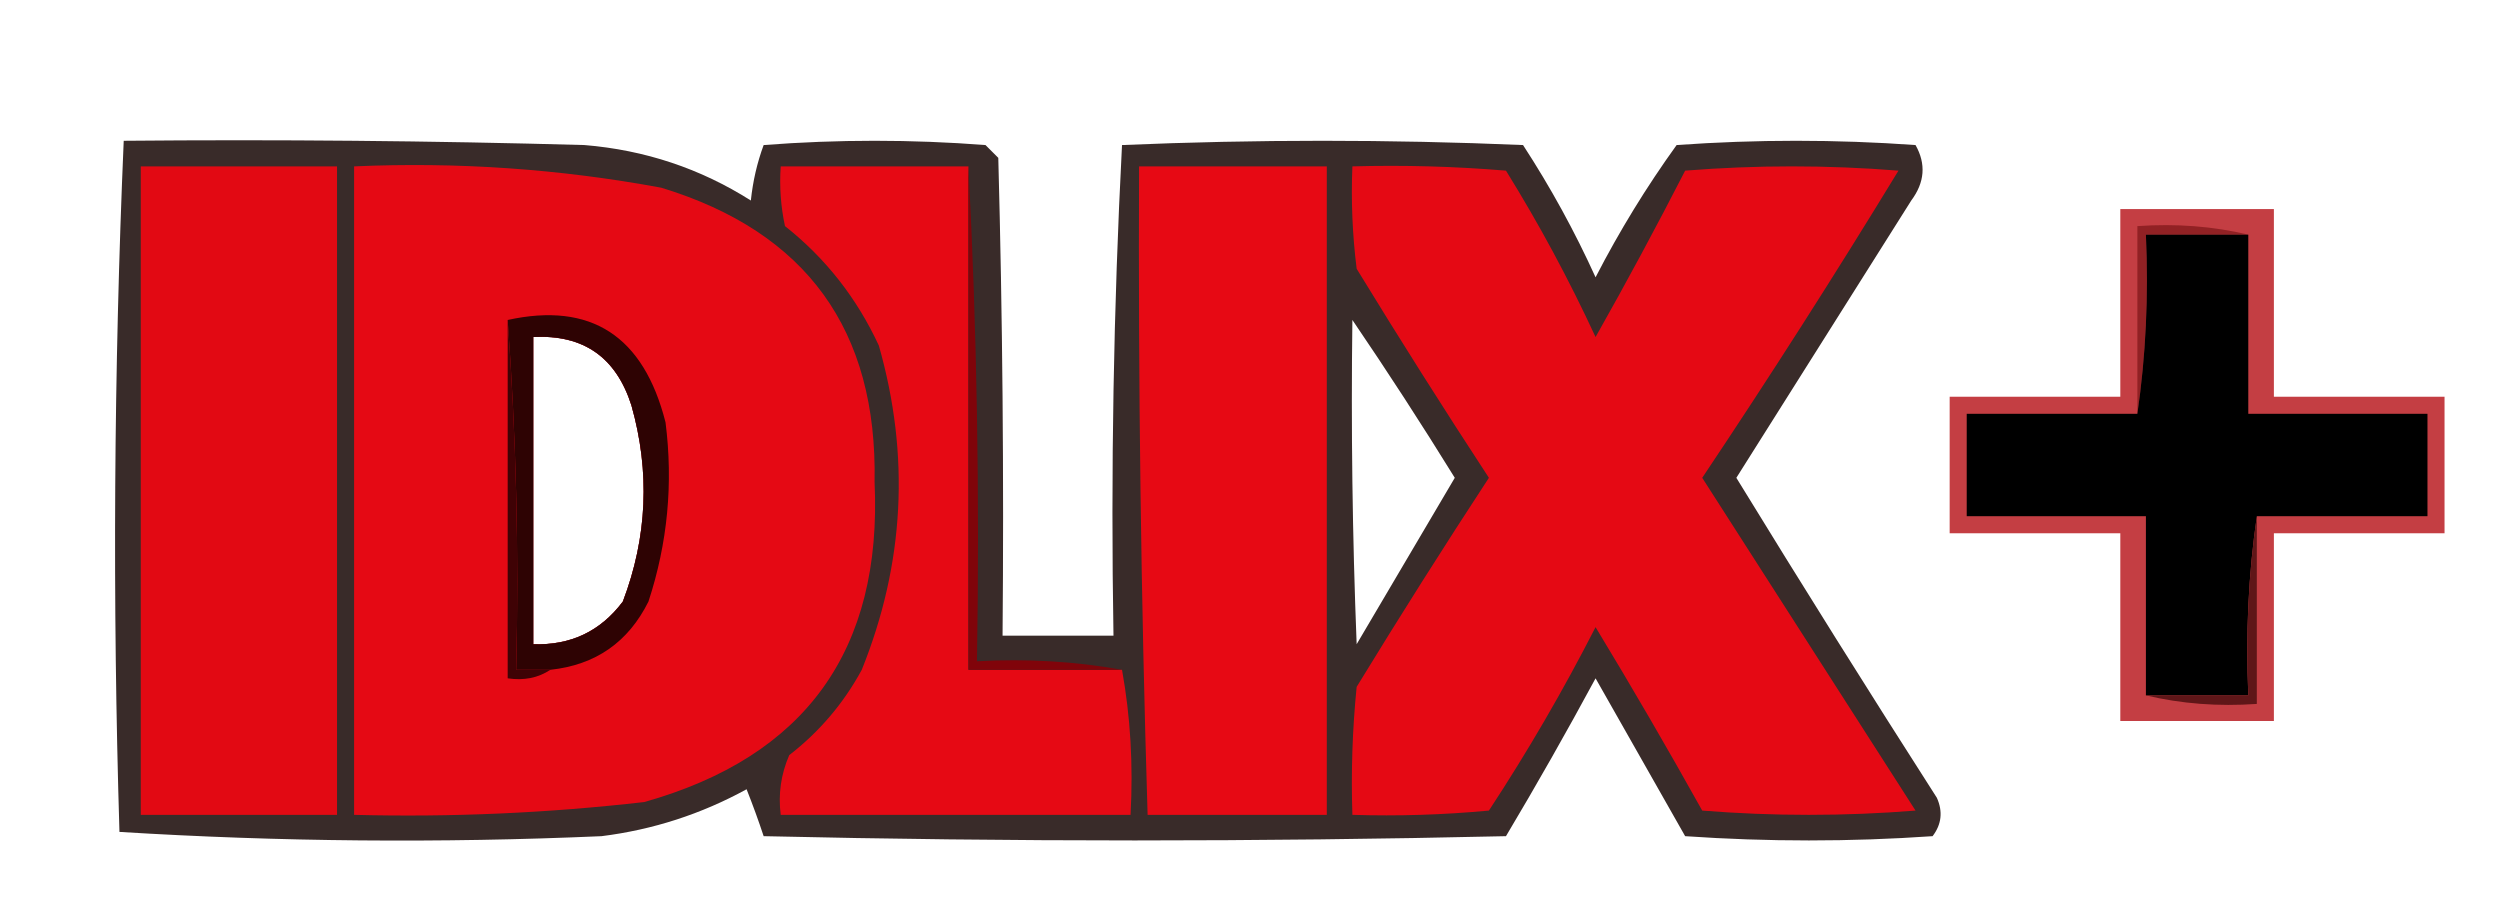
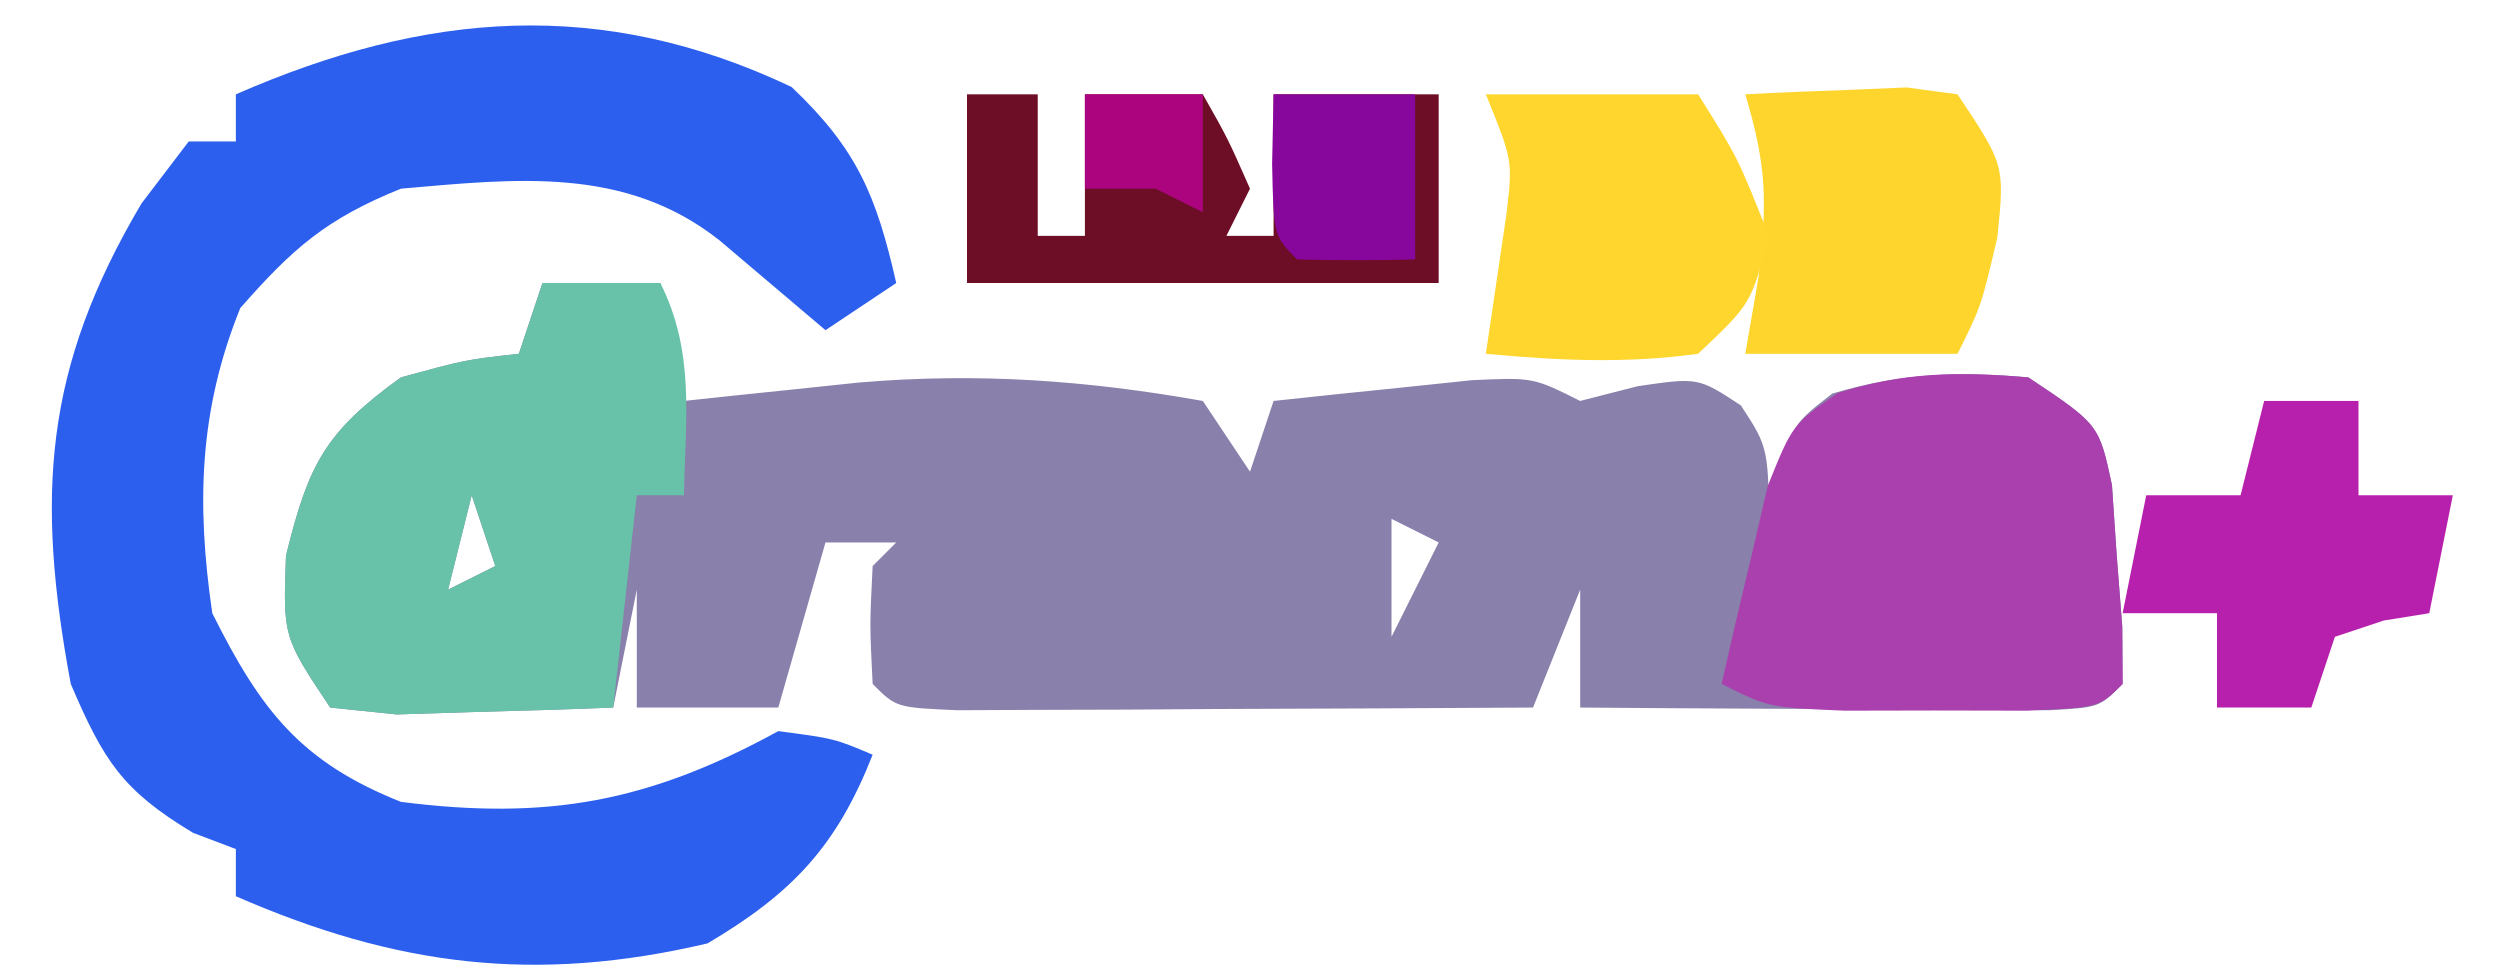
- <svg xmlns="http://www.w3.org/2000/svg" version="1.1" width="293px" height="108px" style="shape-rendering:geometricPrecision; text-rendering:geometricPrecision; image-rendering:optimizeQuality; fill-rule:evenodd; clip-rule:evenodd">
-   <g>
-     <path style="opacity:0.838" fill="#130200" d="M 14.5,16.5 C 32.503,16.333 50.503,16.5 68.5,17C 75.585,17.584 82.085,19.75 88,23.5C 88.236,21.236 88.736,19.069 89.5,17C 98.167,16.333 106.833,16.333 115.5,17C 116,17.5 116.5,18 117,18.5C 117.5,37.164 117.667,55.83 117.5,74.5C 121.833,74.5 126.167,74.5 130.5,74.5C 130.174,55.257 130.507,36.09 131.5,17C 147.167,16.333 162.833,16.333 178.5,17C 181.729,21.958 184.562,27.125 187,32.5C 189.79,27.083 192.957,21.916 196.5,17C 205.833,16.333 215.167,16.333 224.5,17C 225.749,19.21 225.582,21.376 224,23.5C 217.151,34.344 210.318,45.177 203.5,56C 211.202,68.568 219.035,81.068 227,93.5C 227.72,95.112 227.554,96.612 226.5,98C 216.833,98.667 207.167,98.667 197.5,98C 194,91.833 190.5,85.667 187,79.5C 183.627,85.748 180.127,91.915 176.5,98C 147.5,98.667 118.5,98.667 89.5,98C 88.897,96.175 88.23,94.341 87.5,92.5C 82.19,95.411 76.523,97.245 70.5,98C 51.593,98.826 32.76,98.659 14,97.5C 13.176,70.428 13.343,43.428 14.5,16.5 Z M 158.5,37.5 C 162.607,43.533 166.607,49.7 170.5,56C 166.683,62.49 162.849,68.99 159,75.5C 158.5,62.838 158.333,50.171 158.5,37.5 Z M 62.5,39.5 C 68.362,39.189 72.196,41.856 74,47.5C 76.201,55.281 75.868,62.948 73,70.5C 70.383,73.985 66.883,75.652 62.5,75.5C 62.5,63.5 62.5,51.5 62.5,39.5 Z" />
-   </g>
-   <g>
-     <path style="opacity:1" fill="#e20913" d="M 16.5,19.5 C 24.167,19.5 31.833,19.5 39.5,19.5C 39.5,44.833 39.5,70.167 39.5,95.5C 31.833,95.5 24.167,95.5 16.5,95.5C 16.5,70.167 16.5,44.833 16.5,19.5 Z" />
-   </g>
-   <g>
-     <path style="opacity:1" fill="#e50914" d="M 41.5,19.5 C 53.613,18.964 65.613,19.797 77.5,22C 94.511,27.181 102.844,38.681 102.5,56.5C 103.413,76.185 94.413,88.685 75.5,94C 64.206,95.293 52.873,95.793 41.5,95.5C 41.5,70.167 41.5,44.833 41.5,19.5 Z M 62.5,39.5 C 62.5,51.5 62.5,63.5 62.5,75.5C 66.883,75.652 70.383,73.985 73,70.5C 75.868,62.948 76.201,55.281 74,47.5C 72.196,41.856 68.362,39.189 62.5,39.5 Z" />
-   </g>
-   <g>
-     <path style="opacity:1" fill="#e60914" d="M 113.5,19.5 C 113.5,39.167 113.5,58.833 113.5,78.5C 119.5,78.5 125.5,78.5 131.5,78.5C 132.489,83.975 132.822,89.642 132.5,95.5C 118.833,95.5 105.167,95.5 91.5,95.5C 91.192,93.076 91.526,90.743 92.5,88.5C 96.035,85.764 98.868,82.431 101,78.5C 106.01,66.056 106.677,53.39 103,40.5C 100.416,34.923 96.749,30.257 92,26.5C 91.503,24.19 91.337,21.857 91.5,19.5C 98.833,19.5 106.167,19.5 113.5,19.5 Z" />
-   </g>
-   <g>
-     <path style="opacity:1" fill="#80040a" d="M 113.5,19.5 C 114.497,38.66 114.83,57.993 114.5,77.5C 120.358,77.178 126.025,77.511 131.5,78.5C 125.5,78.5 119.5,78.5 113.5,78.5C 113.5,58.833 113.5,39.167 113.5,19.5 Z" />
-   </g>
-   <g>
-     <path style="opacity:1" fill="#e70914" d="M 133.5,19.5 C 140.833,19.5 148.167,19.5 155.5,19.5C 155.5,44.833 155.5,70.167 155.5,95.5C 148.5,95.5 141.5,95.5 134.5,95.5C 133.722,70.174 133.389,44.841 133.5,19.5 Z" />
-   </g>
-   <g>
-     <path style="opacity:1" fill="#e50914" d="M 158.5,19.5 C 164.509,19.334 170.509,19.5 176.5,20C 180.382,26.261 183.882,32.761 187,39.5C 190.627,33.08 194.127,26.58 197.5,20C 205.833,19.333 214.167,19.333 222.5,20C 215.083,32.169 207.416,44.169 199.5,56C 207.833,69 216.167,82 224.5,95C 216.167,95.667 207.833,95.667 199.5,95C 195.46,87.751 191.293,80.585 187,73.5C 183.212,80.912 179.045,88.079 174.5,95C 169.177,95.499 163.844,95.666 158.5,95.5C 158.334,90.489 158.501,85.489 159,80.5C 164.042,72.249 169.208,64.082 174.5,56C 169.208,47.918 164.042,39.751 159,31.5C 158.501,27.514 158.334,23.514 158.5,19.5 Z" />
-   </g>
-   <g>
-     <path style="opacity:0.909" fill="#be2b30" d="M 248.5,24.5 C 254.5,24.5 260.5,24.5 266.5,24.5C 266.5,31.833 266.5,39.167 266.5,46.5C 273.167,46.5 279.833,46.5 286.5,46.5C 286.5,51.833 286.5,57.167 286.5,62.5C 279.833,62.5 273.167,62.5 266.5,62.5C 266.5,69.833 266.5,77.167 266.5,84.5C 260.5,84.5 254.5,84.5 248.5,84.5C 248.5,77.167 248.5,69.833 248.5,62.5C 241.833,62.5 235.167,62.5 228.5,62.5C 228.5,57.167 228.5,51.833 228.5,46.5C 235.167,46.5 241.833,46.5 248.5,46.5C 248.5,39.167 248.5,31.833 248.5,24.5 Z" />
-   </g>
-   <g>
-     <path style="opacity:1" fill="#912124" d="M 263.5,27.5 C 259.5,27.5 255.5,27.5 251.5,27.5C 251.825,34.687 251.491,41.687 250.5,48.5C 250.5,41.167 250.5,33.833 250.5,26.5C 255.032,26.182 259.366,26.515 263.5,27.5 Z" />
-   </g>
-   <g>
-     <path style="opacity:1" fill="#000000" d="M 263.5,27.5 C 263.5,34.5 263.5,41.5 263.5,48.5C 270.5,48.5 277.5,48.5 284.5,48.5C 284.5,52.5 284.5,56.5 284.5,60.5C 277.833,60.5 271.167,60.5 264.5,60.5C 263.509,67.313 263.175,74.313 263.5,81.5C 259.5,81.5 255.5,81.5 251.5,81.5C 251.5,74.5 251.5,67.5 251.5,60.5C 244.5,60.5 237.5,60.5 230.5,60.5C 230.5,56.5 230.5,52.5 230.5,48.5C 237.167,48.5 243.833,48.5 250.5,48.5C 251.491,41.687 251.825,34.687 251.5,27.5C 255.5,27.5 259.5,27.5 263.5,27.5 Z" />
-   </g>
-   <g>
-     <path style="opacity:0.831" fill="#090100" d="M 59.5,37.5 C 69.26,35.359 75.427,39.359 78,49.5C 78.911,56.654 78.245,63.654 76,70.5C 73.633,75.267 69.8,77.934 64.5,78.5C 63.167,78.5 61.833,78.5 60.5,78.5C 60.829,64.656 60.496,50.99 59.5,37.5 Z M 62.5,39.5 C 62.5,51.5 62.5,63.5 62.5,75.5C 66.883,75.652 70.383,73.985 73,70.5C 75.868,62.948 76.201,55.281 74,47.5C 72.196,41.856 68.362,39.189 62.5,39.5 Z" />
-   </g>
-   <g>
-     <path style="opacity:1" fill="#3f0205" d="M 59.5,37.5 C 60.496,50.99 60.829,64.656 60.5,78.5C 61.833,78.5 63.167,78.5 64.5,78.5C 63.081,79.451 61.415,79.784 59.5,79.5C 59.5,65.5 59.5,51.5 59.5,37.5 Z" />
-   </g>
-   <g>
-     <path style="opacity:1" fill="#5f1618" d="M 264.5,60.5 C 264.5,67.833 264.5,75.167 264.5,82.5C 259.968,82.818 255.634,82.485 251.5,81.5C 255.5,81.5 259.5,81.5 263.5,81.5C 263.175,74.313 263.509,67.313 264.5,60.5 Z" />
-   </g>
+ <svg xmlns="http://www.w3.org/2000/svg" version="1.1" width="106" height="41">
+   <path d="M0 0 C1.65 0 3.3 0 5 0 C5.33 1.65 5.66 3.3 6 5 C6.675 4.928 7.351 4.856 8.047 4.781 C8.939 4.688 9.831 4.596 10.75 4.5 C11.632 4.407 12.513 4.314 13.422 4.219 C18.446 3.792 23.061 4.124 28 5 C28.66 5.99 29.32 6.98 30 8 C30.33 7.01 30.66 6.02 31 5 C32.791 4.805 34.583 4.619 36.375 4.438 C37.872 4.281 37.872 4.281 39.398 4.121 C42 4 42 4 44 5 C44.804 4.794 45.609 4.588 46.438 4.375 C49 4 49 4 50.812 5.188 C52 7 52 7 52 11 C52.083 10.216 52.165 9.432 52.25 8.625 C53 6 53 6 54.688 4.688 C57.602 3.821 59.973 3.742 63 4 C66 6 66 6 66.547 8.566 C66.647 10.049 66.647 10.049 66.75 11.562 C66.866 13.049 66.866 13.049 66.984 14.566 C66.992 15.771 66.992 15.771 67 17 C66 18 66 18 63.867 18.114 C62.951 18.108 62.034 18.103 61.09 18.098 C60.1 18.094 59.111 18.091 58.092 18.088 C57.051 18.08 56.01 18.071 54.938 18.062 C53.893 18.058 52.848 18.053 51.771 18.049 C49.181 18.037 46.59 18.021 44 18 C44 16.35 44 14.7 44 13 C43.34 14.65 42.68 16.3 42 18 C37.521 18.029 33.042 18.047 28.562 18.062 C27.283 18.071 26.004 18.079 24.686 18.088 C22.863 18.093 22.863 18.093 21.004 18.098 C19.878 18.103 18.752 18.108 17.592 18.114 C15 18 15 18 14 17 C13.875 14.5 13.875 14.5 14 12 C14.33 11.67 14.66 11.34 15 11 C14.01 11 13.02 11 12 11 C11.34 13.31 10.68 15.62 10 18 C8.02 18 6.04 18 4 18 C4 16.35 4 14.7 4 13 C3.67 14.65 3.34 16.3 3 18 C1.042 18.081 -0.916 18.139 -2.875 18.188 C-4.511 18.24 -4.511 18.24 -6.18 18.293 C-7.11 18.196 -8.041 18.1 -9 18 C-11 15 -11 15 -10.875 11.562 C-9.919 7.672 -9.213 6.32 -6 4 C-3.25 3.25 -3.25 3.25 -1 3 C-0.67 2.01 -0.34 1.02 0 0 Z M-3 9 C-3.33 10.32 -3.66 11.64 -4 13 C-3.34 12.67 -2.68 12.34 -2 12 C-2.33 11.01 -2.66 10.02 -3 9 Z M36 10 C36 11.65 36 13.3 36 15 C36.66 13.68 37.32 12.36 38 11 C37.34 10.67 36.68 10.34 36 10 Z M28 12 C29 14 29 14 29 14 Z " fill="#8980AB" transform="translate(23,12)" />
+   <path d="M0 0 C2.783 2.64 3.595 4.607 4.438 8.312 C3.447 8.973 2.458 9.633 1.438 10.312 C-0.809 8.408 -0.809 8.408 -3.055 6.504 C-7.06 3.339 -11.68 3.889 -16.562 4.312 C-19.732 5.594 -21.141 6.833 -23.375 9.375 C-25.13 13.717 -25.235 17.695 -24.562 22.312 C-22.499 26.439 -20.818 28.615 -16.562 30.312 C-10.357 31.101 -6.062 30.324 -0.562 27.312 C1.812 27.625 1.812 27.625 3.438 28.312 C1.911 32.197 0.031 34.186 -3.562 36.312 C-10.841 38.025 -16.766 37.283 -23.562 34.312 C-23.562 33.653 -23.562 32.992 -23.562 32.312 C-24.161 32.086 -24.759 31.859 -25.375 31.625 C-28.378 29.823 -29.169 28.564 -30.562 25.312 C-32.038 17.381 -31.72 11.953 -27.562 4.938 C-26.902 4.071 -26.242 3.205 -25.562 2.312 C-24.902 2.312 -24.242 2.312 -23.562 2.312 C-23.562 1.653 -23.562 0.993 -23.562 0.312 C-15.515 -3.204 -8.075 -3.825 0 0 Z " fill="#2C5FED" transform="translate(33.5625,3.6875)" />
+   <path d="M0 0 C1.65 0 3.3 0 5 0 C6.478 2.957 6.06 5.742 6 9 C5.34 9 4.68 9 4 9 C3.67 11.97 3.34 14.94 3 18 C1.042 18.081 -0.916 18.139 -2.875 18.188 C-4.511 18.24 -4.511 18.24 -6.18 18.293 C-7.11 18.196 -8.041 18.1 -9 18 C-11 15 -11 15 -10.875 11.562 C-9.919 7.672 -9.213 6.32 -6 4 C-3.25 3.25 -3.25 3.25 -1 3 C-0.67 2.01 -0.34 1.02 0 0 Z M-3 9 C-3.33 10.32 -3.66 11.64 -4 13 C-3.34 12.67 -2.68 12.34 -2 12 C-2.33 11.01 -2.66 10.02 -3 9 Z " fill="#68C2A9" transform="translate(23,12)" />
+   <path d="M0 0 C3 2 3 2 3.547 4.566 C3.647 6.049 3.647 6.049 3.75 7.562 C3.827 8.554 3.905 9.545 3.984 10.566 C3.99 11.369 3.995 12.173 4 13 C3 14 3 14 -0.09 14.133 C-1.36 14.13 -2.629 14.128 -3.938 14.125 C-5.838 14.129 -5.838 14.129 -7.777 14.133 C-11 14 -11 14 -13 13 C-12.604 11.204 -12.182 9.413 -11.75 7.625 C-11.518 6.627 -11.286 5.63 -11.047 4.602 C-10 2 -10 2 -8.082 0.664 C-5.267 -0.234 -2.936 -0.25 0 0 Z " fill="#AA3FAE" transform="translate(86,16)" />
+   <path d="M0 0 C0.99 0 1.98 0 3 0 C3 1.98 3 3.96 3 6 C3.66 6 4.32 6 5 6 C5 4.02 5 2.04 5 0 C6.65 0 8.3 0 10 0 C11.062 1.875 11.062 1.875 12 4 C11.67 4.66 11.34 5.32 11 6 C11.66 6 12.32 6 13 6 C13 4.02 13 2.04 13 0 C15.31 0 17.62 0 20 0 C20 2.64 20 5.28 20 8 C13.4 8 6.8 8 0 8 C0 5.36 0 2.72 0 0 Z " fill="#6E0E26" transform="translate(41,4)" />
+   <path d="M0 0 C1.32 0 2.64 0 4 0 C4 1.32 4 2.64 4 4 C5.32 4 6.64 4 8 4 C7.67 5.65 7.34 7.3 7 9 C6.361 9.103 5.721 9.206 5.062 9.312 C4.382 9.539 3.701 9.766 3 10 C2.67 10.99 2.34 11.98 2 13 C0.68 13 -0.64 13 -2 13 C-2 11.68 -2 10.36 -2 9 C-3.32 9 -4.64 9 -6 9 C-5.67 7.35 -5.34 5.7 -5 4 C-3.68 4 -2.36 4 -1 4 C-0.67 2.68 -0.34 1.36 0 0 Z " fill="#B720AC" transform="translate(96,17)" />
+   <path d="M0 0 C1.457 -0.081 2.916 -0.139 4.375 -0.188 C5.187 -0.222 5.999 -0.257 6.836 -0.293 C7.55 -0.196 8.264 -0.1 9 0 C11 3 11 3 10.688 6.062 C10 9 10 9 9 11 C6.03 11 3.06 11 0 11 C0.186 9.928 0.371 8.855 0.562 7.75 C0.944 4.481 0.898 3.007 0 0 Z " fill="#FED52C" transform="translate(74,4)" />
+   <path d="M0 0 C2.97 0 5.94 0 9 0 C10.688 2.688 10.688 2.688 12 6 C11.25 8.875 11.25 8.875 9 11 C5.957 11.424 3.051 11.288 0 11 C0.293 9.014 0.586 7.029 0.879 5.043 C1.139 2.797 1.139 2.797 0 0 Z " fill="#FED62D" transform="translate(63,4)" />
+   <path d="M0 0 C1.98 0 3.96 0 6 0 C6 2.31 6 4.62 6 7 C4.334 7.043 2.666 7.041 1 7 C0 6 0 6 -0.062 2.938 C-0.042 1.968 -0.021 0.999 0 0 Z " fill="#87069C" transform="translate(54,4)" />
+   <path d="M0 0 C1.65 0 3.3 0 5 0 C5 1.65 5 3.3 5 5 C4.34 4.67 3.68 4.34 3 4 C2.01 4 1.02 4 0 4 C0 2.68 0 1.36 0 0 Z " fill="#AB047E" transform="translate(46,4)" />
</svg>
